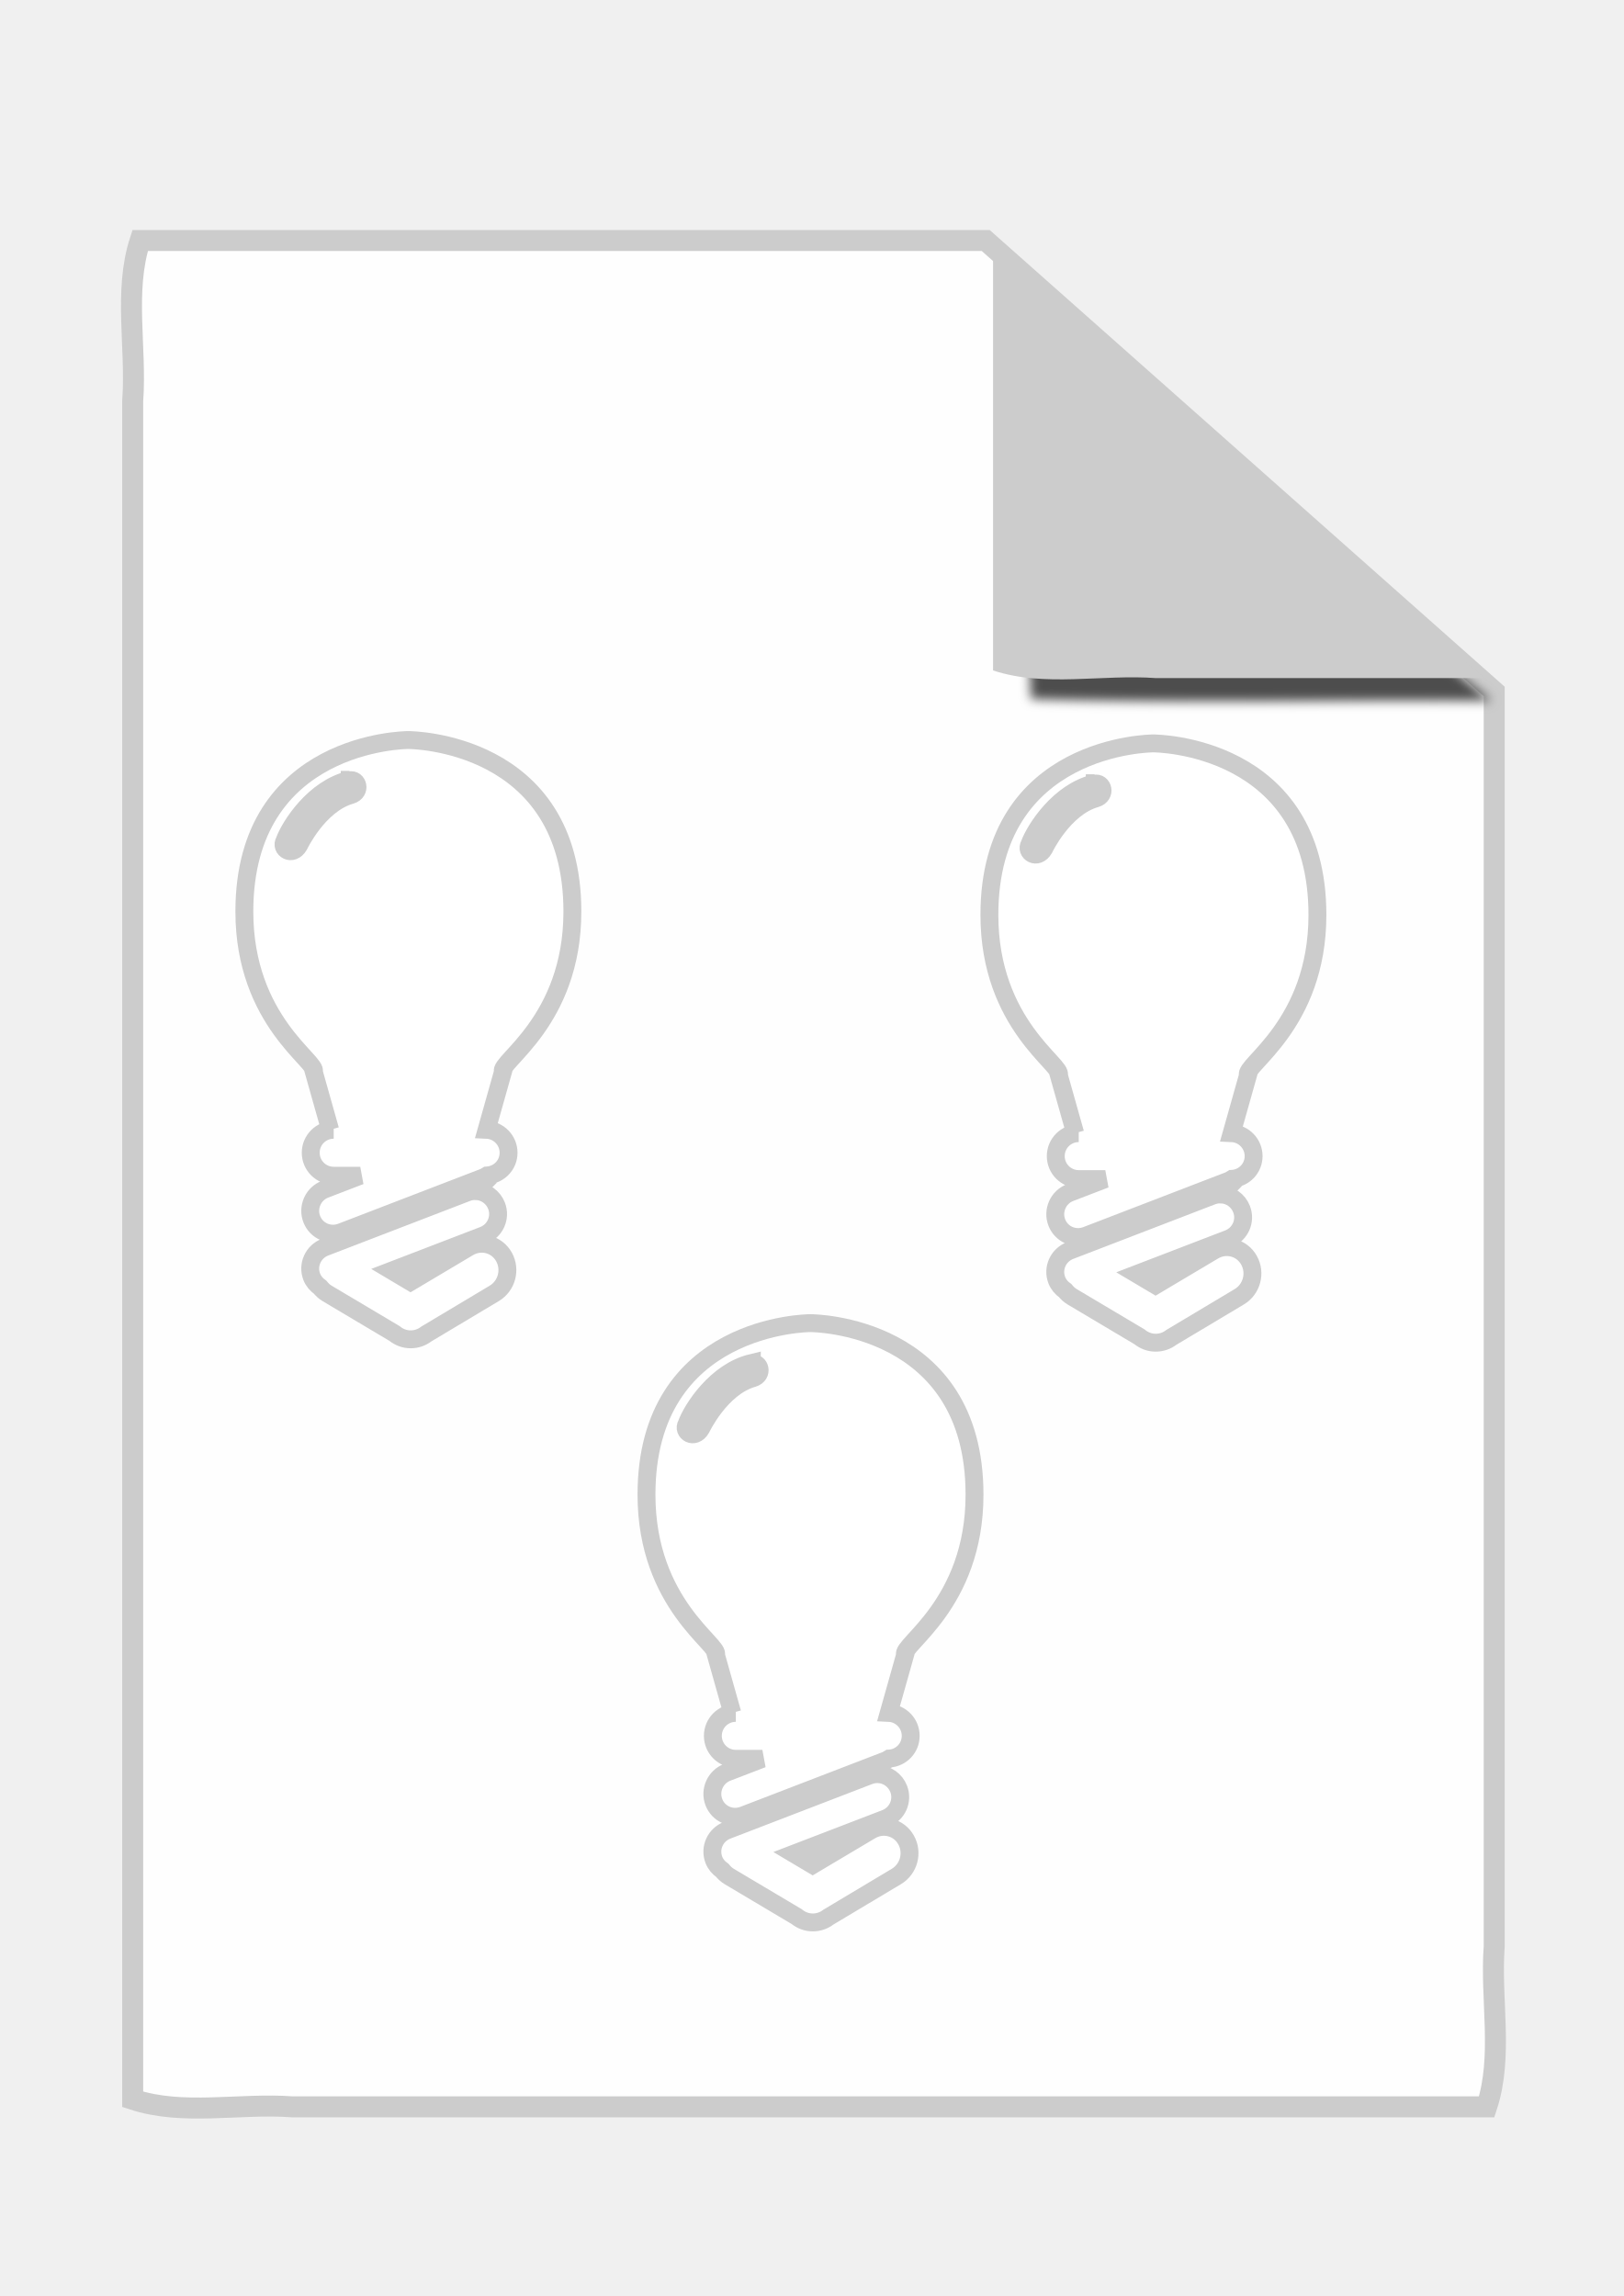
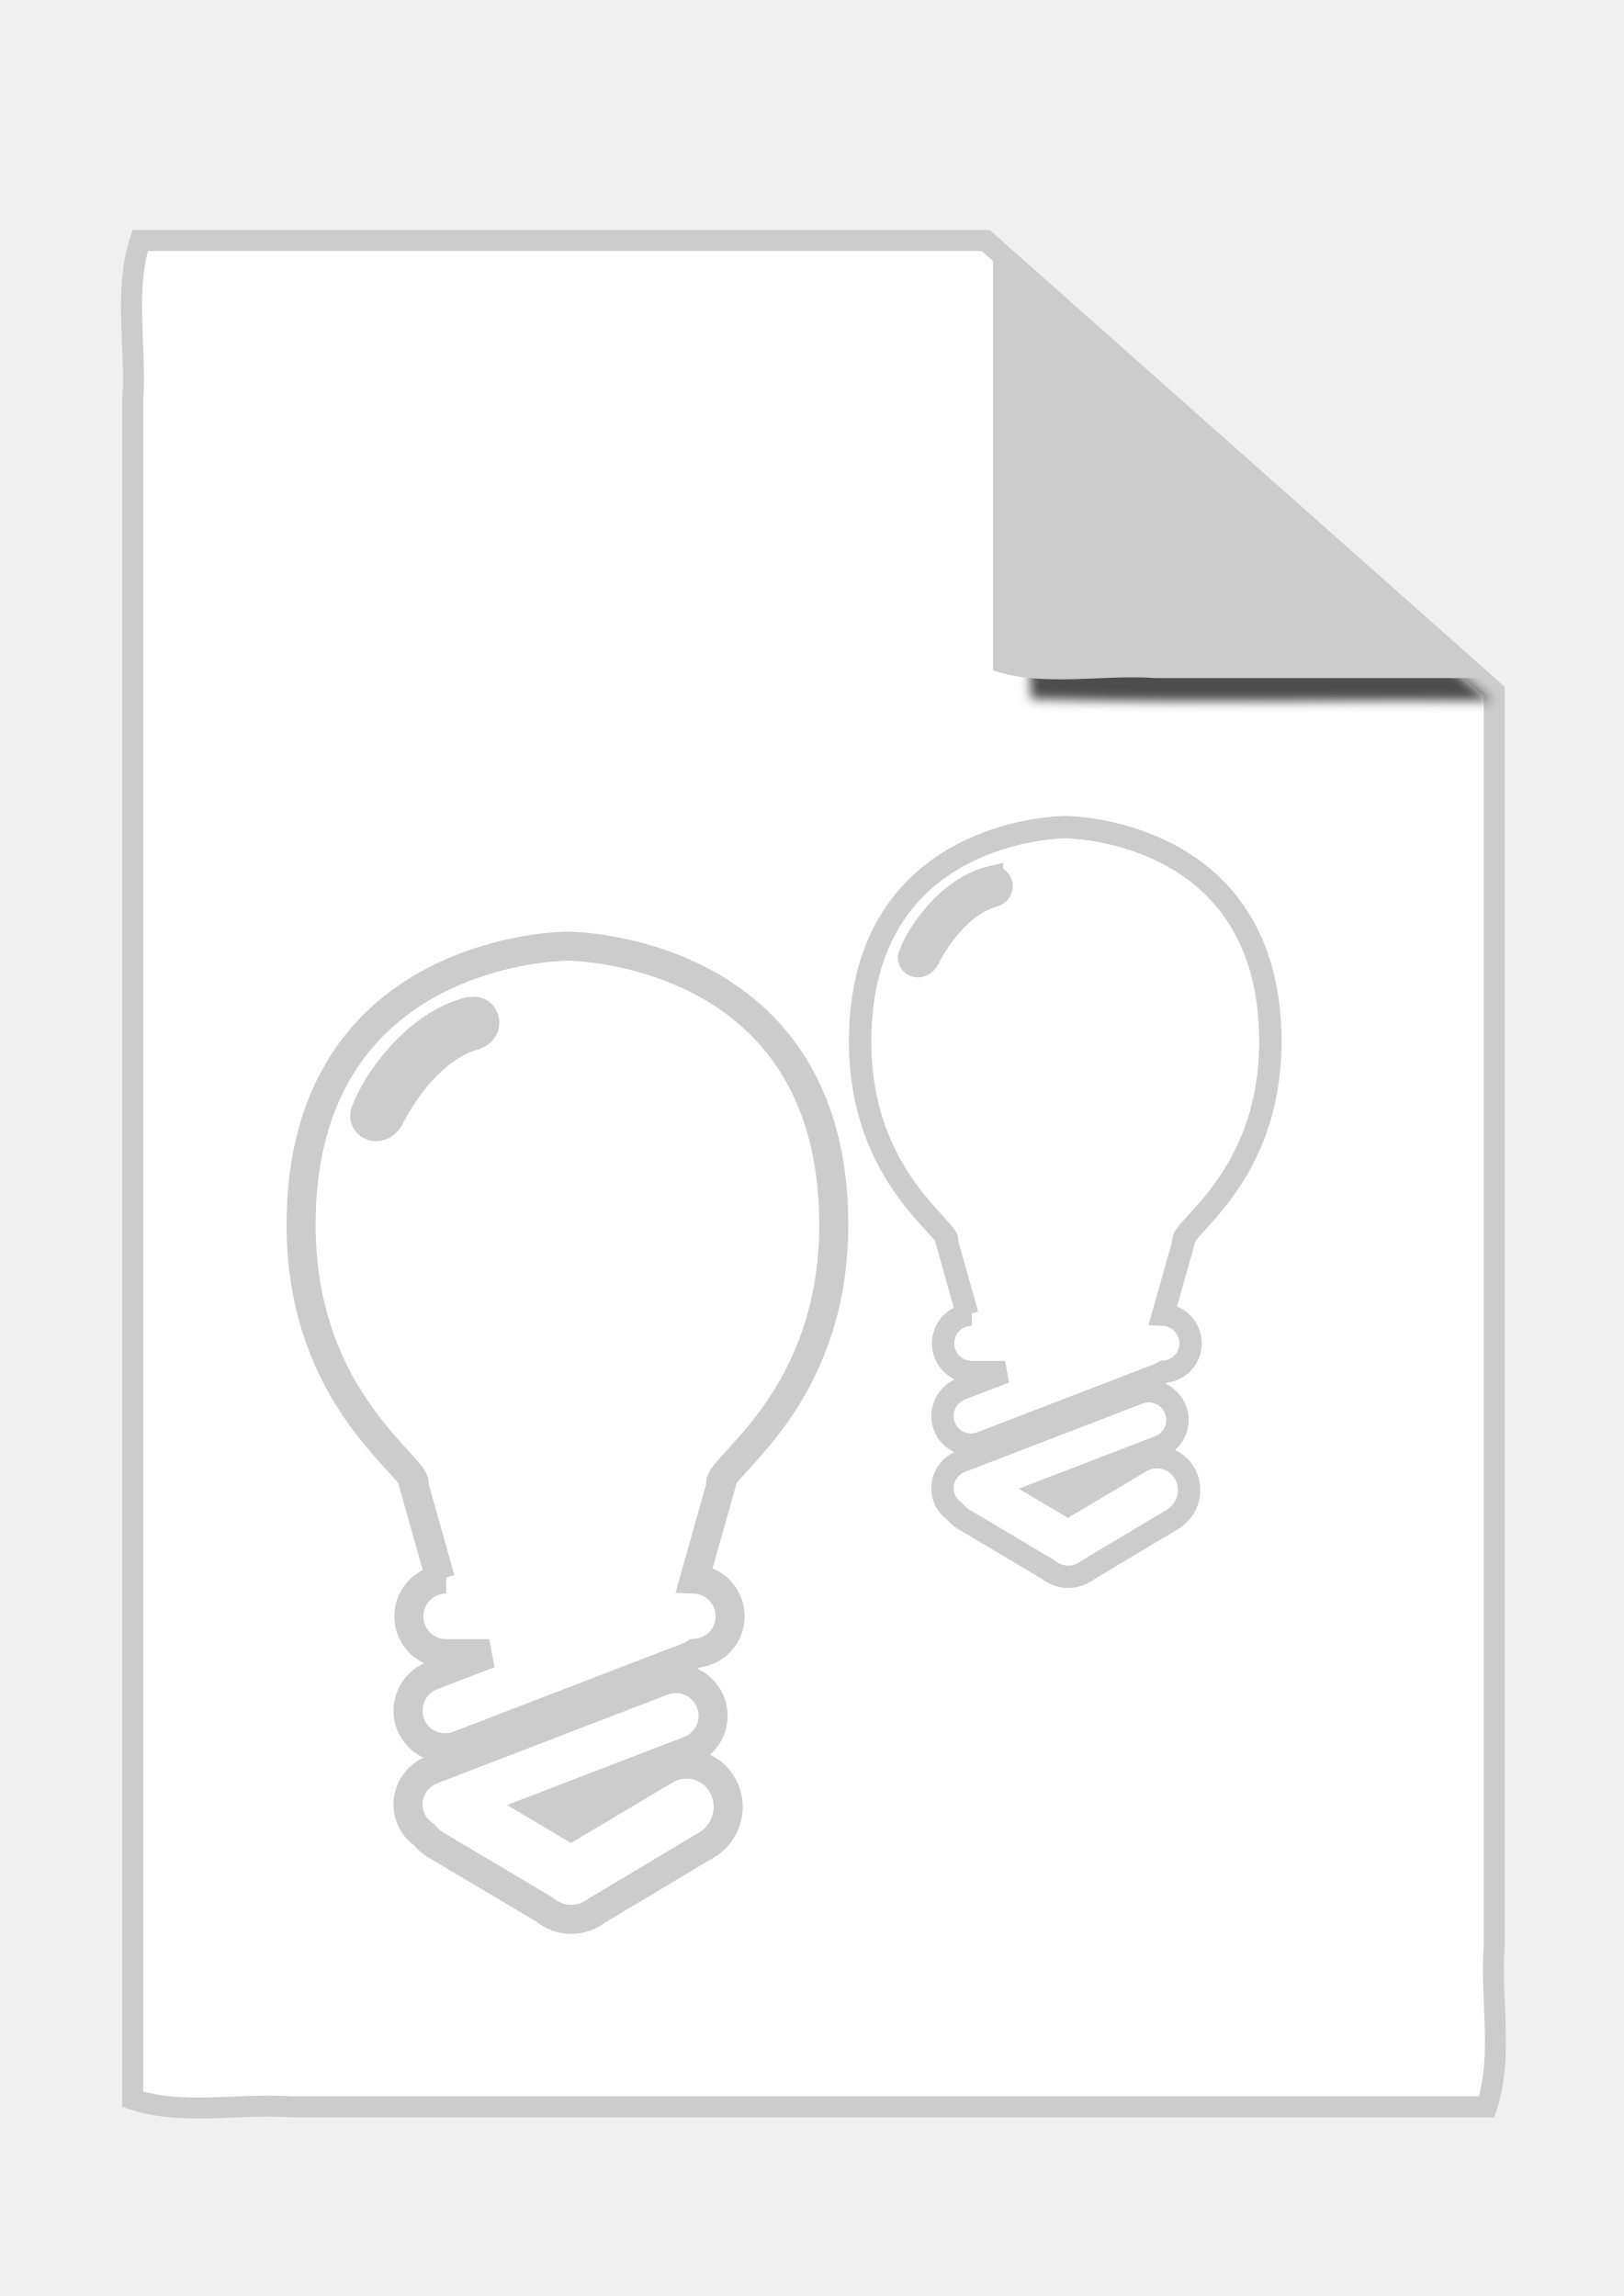
<svg xmlns="http://www.w3.org/2000/svg" width="744.09" height="1052.362" id="svg3725" version="1.1">
  <defs id="defs3727">
    <filter id="filter3813-7-4-8" color-interpolation-filters="sRGB">
      <feGaussianBlur id="feGaussianBlur3815-2-8-9" stdDeviation="2.602" />
    </filter>
  </defs>
  <g id="layer1">
    <path style="fill:#ffffff;fill-opacity:0.937;fill-rule:nonzero;stroke:#cccccc;stroke-width:9.615;stroke-opacity:1;stroke-miterlimit:4;stroke-dasharray:none" d="m 64.224,110.233 c -7.586,23.258 -1.624,49.105 -3.412,73.57 0,259.475 0,518.95 0,778.425 23.132,7.628 48.839,1.633 73.172,3.431 182.439,0 364.877,0 547.316,0 7.672,-23.229 1.644,-49.106 3.451,-73.57 0,-191.721 0,-383.442 0,-575.162 -77.676,-68.898 -155.352,-137.795 -233.028,-206.693 -129.166,0 -258.333,0 -387.5,0 z" id="rect2985-5-0-7" />
    <path id="rect3771-7-4-8-1" transform="matrix(0.9857164,0,0,0.9857164,56.93335,107.0225)" d="m 420.531,42.594 c 0.654,57.95 -1.31,115.939 0.969,173.875 71.421,2.093 142.902,0.276 214.344,0.875 l -215.312,-174.75 z" style="fill:#4d4d4d;fill-opacity:1;fill-rule:nonzero;stroke:none;filter:url(#filter3813-7-4-8)" />
    <path id="rect3771-8-3-3" d="m 455.093,110.272 0,197.025 c 23.63,7.831 49.893,1.668 74.749,3.513 l 150.225,0 C 605.078,243.959 530.083,177.123 455.093,110.272 z" style="fill:#cccccc;fill-opacity:1;fill-rule:nonzero;stroke:none" />
-     <path id="rect4735" d="m 187.084,339.191 c -0.689,7.5e-4 -75.103,0.316 -75.103,78.614 0,50.405 34.207,69.087 31.82,73.465 l 7.487,26.555 h 1.638 c -5.821,0 -10.529,4.707 -10.529,10.529 0,5.821 4.707,10.529 10.529,10.529 h 12.166 l -16.143,6.2 c -5.433,2.09 -8.173,8.254 -6.083,13.687 2.09,5.433 8.137,8.056 13.57,5.966 l 65.042,-25.034 c 0.645,-0.248 1.19,-0.583 1.755,-0.936 0.037,-0.002 0.08,0.003 0.117,0 5.445,-0.406 9.71,-4.859 9.71,-10.411 0,-5.662 -4.461,-10.28 -10.061,-10.529 l 7.487,-26.555 c -2.388,-4.378 31.82,-23.061 31.82,-73.465 0,-78.292 -74.413,-78.607 -75.103,-78.614 z m -26.906,18.249 c -0.002,0.083 0,0.151 0,0.234 3.812,-0.944 5.577,5.263 0.62,6.729 -14.908,4.215 -23.782,23.102 -23.782,23.102 -3.056,5.303 -8.797,1.653 -6.619,-2.135 2.551,-6.916 13.513,-24.072 29.782,-27.93 z m 57.906,188.461 c -1.365,-0.043 -2.736,0.179 -4.094,0.702 l -65.042,25.034 c -5.433,2.09 -8.173,8.137 -6.083,13.57 0.784,2.038 2.203,3.638 3.86,4.796 0.883,1.082 1.898,2.054 3.159,2.808 l 30.883,18.366 c 2.098,1.718 4.698,2.705 7.37,2.691 2.606,0.04 5.169,-0.844 7.253,-2.457 l 31.117,-18.6 c 5.736,-3.428 7.701,-10.893 4.445,-16.728 -3.255,-5.836 -10.524,-7.756 -16.261,-4.328 l -26.555,15.793 -8.657,-5.147 41.997,-16.143 c 5.433,-2.09 8.173,-8.137 6.083,-13.57 -1.568,-4.075 -5.382,-6.655 -9.476,-6.785 z" style="fill:#ffffff;stroke:#cccccc;stroke-width:8.2;stroke-miterlimit:4;stroke-opacity:1;stroke-dasharray:none" />
-     <path id="rect4735-4" d="m 528.513,340.737 c -0.689,7.5e-4 -75.103,0.316 -75.103,78.614 0,50.405 34.207,69.087 31.82,73.465 l 7.487,26.555 h 1.638 c -5.821,0 -10.529,4.707 -10.529,10.529 0,5.821 4.707,10.529 10.529,10.529 h 12.166 l -16.143,6.2 c -5.433,2.09 -8.173,8.254 -6.083,13.687 2.09,5.433 8.137,8.056 13.57,5.966 l 65.042,-25.034 c 0.645,-0.248 1.19,-0.583 1.755,-0.936 0.037,-0.002 0.08,0.003 0.117,0 5.445,-0.406 9.71,-4.859 9.71,-10.411 0,-5.662 -4.461,-10.28 -10.061,-10.529 l 7.487,-26.555 c -2.388,-4.378 31.82,-23.061 31.82,-73.465 0,-78.292 -74.413,-78.607 -75.103,-78.614 z m -26.906,18.249 c -0.002,0.083 0,0.151 0,0.234 3.812,-0.944 5.577,5.263 0.62,6.729 -14.908,4.215 -23.782,23.102 -23.782,23.102 -3.056,5.303 -8.797,1.653 -6.619,-2.135 2.551,-6.916 13.513,-24.072 29.782,-27.93 z m 57.906,188.461 c -1.365,-0.043 -2.736,0.179 -4.094,0.702 l -65.042,25.034 c -5.433,2.09 -8.173,8.137 -6.083,13.57 0.784,2.038 2.203,3.638 3.86,4.796 0.883,1.082 1.898,2.054 3.159,2.808 l 30.883,18.366 c 2.098,1.718 4.698,2.705 7.37,2.691 2.606,0.04 5.169,-0.844 7.253,-2.457 l 31.117,-18.6 c 5.736,-3.428 7.701,-10.893 4.445,-16.728 -3.255,-5.836 -10.524,-7.756 -16.261,-4.328 l -26.555,15.793 -8.657,-5.147 41.997,-16.143 c 5.433,-2.09 8.173,-8.137 6.083,-13.57 -1.568,-4.075 -5.382,-6.655 -9.476,-6.785 z" style="fill:#ffffff;stroke:#cccccc;stroke-width:8.2;stroke-miterlimit:4;stroke-opacity:1;stroke-dasharray:none" />
-     <path id="rect4735-0" d="m 371.37,606.452 c -0.689,7.5e-4 -75.103,0.316 -75.103,78.614 0,50.405 34.207,69.087 31.82,73.465 l 7.487,26.555 h 1.638 c -5.821,0 -10.529,4.707 -10.529,10.529 0,5.821 4.707,10.529 10.529,10.529 h 12.166 l -16.143,6.2 c -5.433,2.09 -8.173,8.254 -6.083,13.687 2.09,5.433 8.137,8.056 13.57,5.966 l 65.042,-25.034 c 0.645,-0.248 1.19,-0.583 1.755,-0.936 0.037,-0.002 0.08,0.003 0.117,0 5.445,-0.406 9.71,-4.859 9.71,-10.411 0,-5.662 -4.461,-10.28 -10.061,-10.529 l 7.487,-26.555 c -2.388,-4.378 31.82,-23.061 31.82,-73.465 0,-78.292 -74.413,-78.607 -75.103,-78.614 z m -26.906,18.249 c -0.002,0.083 0,0.151 0,0.234 3.812,-0.944 5.577,5.263 0.62,6.729 -14.908,4.215 -23.782,23.102 -23.782,23.102 -3.056,5.303 -8.797,1.653 -6.619,-2.135 2.551,-6.916 13.513,-24.072 29.782,-27.93 z m 57.906,188.461 c -1.365,-0.043 -2.736,0.179 -4.094,0.702 l -65.042,25.034 c -5.433,2.09 -8.173,8.137 -6.083,13.57 0.784,2.038 2.203,3.638 3.86,4.796 0.883,1.082 1.898,2.054 3.159,2.808 l 30.883,18.366 c 2.098,1.718 4.698,2.705 7.37,2.691 2.606,0.04 5.169,-0.844 7.253,-2.457 l 31.117,-18.601 c 5.736,-3.428 7.701,-10.893 4.445,-16.728 -3.255,-5.836 -10.524,-7.756 -16.261,-4.328 l -26.555,15.793 -8.657,-5.147 41.997,-16.144 c 5.433,-2.09 8.173,-8.137 6.083,-13.57 -1.568,-4.075 -5.382,-6.655 -9.476,-6.785 z" style="fill:#ffffff;stroke:#cccccc;stroke-width:8.2;stroke-miterlimit:4;stroke-opacity:1;stroke-dasharray:none" />
+     <path id="rect4735-4" d="m 488.095,379.139 c -0.862,8.4e-4 -93.932,0.396 -93.932,98.324 0,63.042 42.784,86.408 39.797,91.883 l 9.364,33.212 h 2.048 c -7.281,0 -13.168,5.887 -13.168,13.168 0,7.281 5.887,13.168 13.168,13.168 h 15.216 l -20.191,7.755 c -6.795,2.614 -10.222,10.323 -7.608,17.119 2.614,6.795 10.177,10.076 16.972,7.462 l 81.349,-31.311 c 0.807,-0.31 1.489,-0.73 2.195,-1.171 0.047,-0.003 0.1,0.004 0.146,0 6.81,-0.508 12.144,-6.077 12.144,-13.022 0,-7.081 -5.579,-12.857 -12.583,-13.168 l 9.364,-33.212 c -2.987,-5.476 39.797,-28.842 39.797,-91.883 0,-97.92 -93.069,-98.314 -93.932,-98.324 z m -33.652,22.824 c -0.003,0.103 0,0.189 0,0.293 4.768,-1.181 6.975,6.583 0.775,8.416 -18.646,5.272 -29.745,28.893 -29.745,28.893 -3.822,6.632 -11.003,2.067 -8.278,-2.67 3.19,-8.65 16.901,-30.108 37.248,-34.932 z m 72.424,235.71 c -1.707,-0.054 -3.422,0.224 -5.121,0.878 l -81.349,31.311 c -6.795,2.614 -10.222,10.177 -7.608,16.972 0.98,2.548 2.755,4.549 4.828,5.999 1.105,1.354 2.374,2.57 3.95,3.512 l 38.626,22.971 c 2.623,2.149 5.876,3.383 9.218,3.365 3.259,0.05 6.465,-1.056 9.071,-3.072 l 38.919,-23.264 c 7.174,-4.287 9.632,-13.623 5.56,-20.922 -4.071,-7.299 -13.163,-9.701 -20.338,-5.413 l -33.212,19.752 -10.827,-6.438 52.526,-20.191 c 6.795,-2.614 10.222,-10.177 7.608,-16.972 -1.961,-5.097 -6.731,-8.324 -11.851,-8.486 z" style="fill:#ffffff;stroke:#cccccc;stroke-width:10.256;stroke-miterlimit:4;stroke-opacity:1;stroke-dasharray:none" />
+     <path id="rect4735-0" d="m 259.934,433.675 c -1.119,8.3e-4 -121.956,0.514 -121.956,127.659 0,81.85 55.548,112.188 51.671,119.297 l 12.158,43.121 h 2.659 c -9.453,0 -17.097,7.643 -17.097,17.097 0,9.453 7.643,17.097 17.097,17.097 h 19.756 l -26.215,10.068 c -8.823,3.394 -13.272,13.403 -9.878,22.226 3.394,8.823 13.213,13.082 22.036,9.688 l 105.62,-40.652 c 1.048,-0.403 1.933,-0.948 2.849,-1.52 0.061,-0.004 0.13,0.005 0.19,0 8.842,-0.659 15.767,-7.891 15.767,-16.907 0,-9.194 -7.244,-16.693 -16.337,-17.097 l 12.158,-43.121 c -3.878,-7.109 51.671,-37.448 51.671,-119.297 0,-127.135 -120.837,-127.646 -121.956,-127.659 z m -43.692,29.634 c -0.004,0.134 0,0.245 0,0.38 6.19,-1.534 9.057,8.547 1.007,10.928 -24.209,6.844 -38.619,37.514 -38.619,37.514 -4.962,8.611 -14.285,2.684 -10.748,-3.467 4.142,-11.23 21.943,-39.09 48.361,-45.354 z m 94.032,306.035 c -2.216,-0.071 -4.443,0.291 -6.649,1.14 l -105.62,40.652 c -8.823,3.394 -13.272,13.213 -9.878,22.036 1.273,3.309 3.577,5.907 6.269,7.789 1.434,1.757 3.082,3.336 5.129,4.559 l 50.15,29.824 c 3.406,2.79 7.629,4.392 11.968,4.369 4.232,0.065 8.394,-1.371 11.778,-3.989 l 50.53,-30.205 c 9.315,-5.566 12.505,-17.688 7.219,-27.165 -5.286,-9.477 -17.09,-12.595 -26.406,-7.029 l -43.121,25.645 -14.057,-8.358 68.197,-26.215 c 8.823,-3.394 13.272,-13.213 9.878,-22.036 -2.545,-6.617 -8.74,-10.807 -15.387,-11.018 z" style="fill:#ffffff;stroke:#cccccc;stroke-width:13.316;stroke-miterlimit:4;stroke-opacity:1;stroke-dasharray:none" />
  </g>
</svg>
